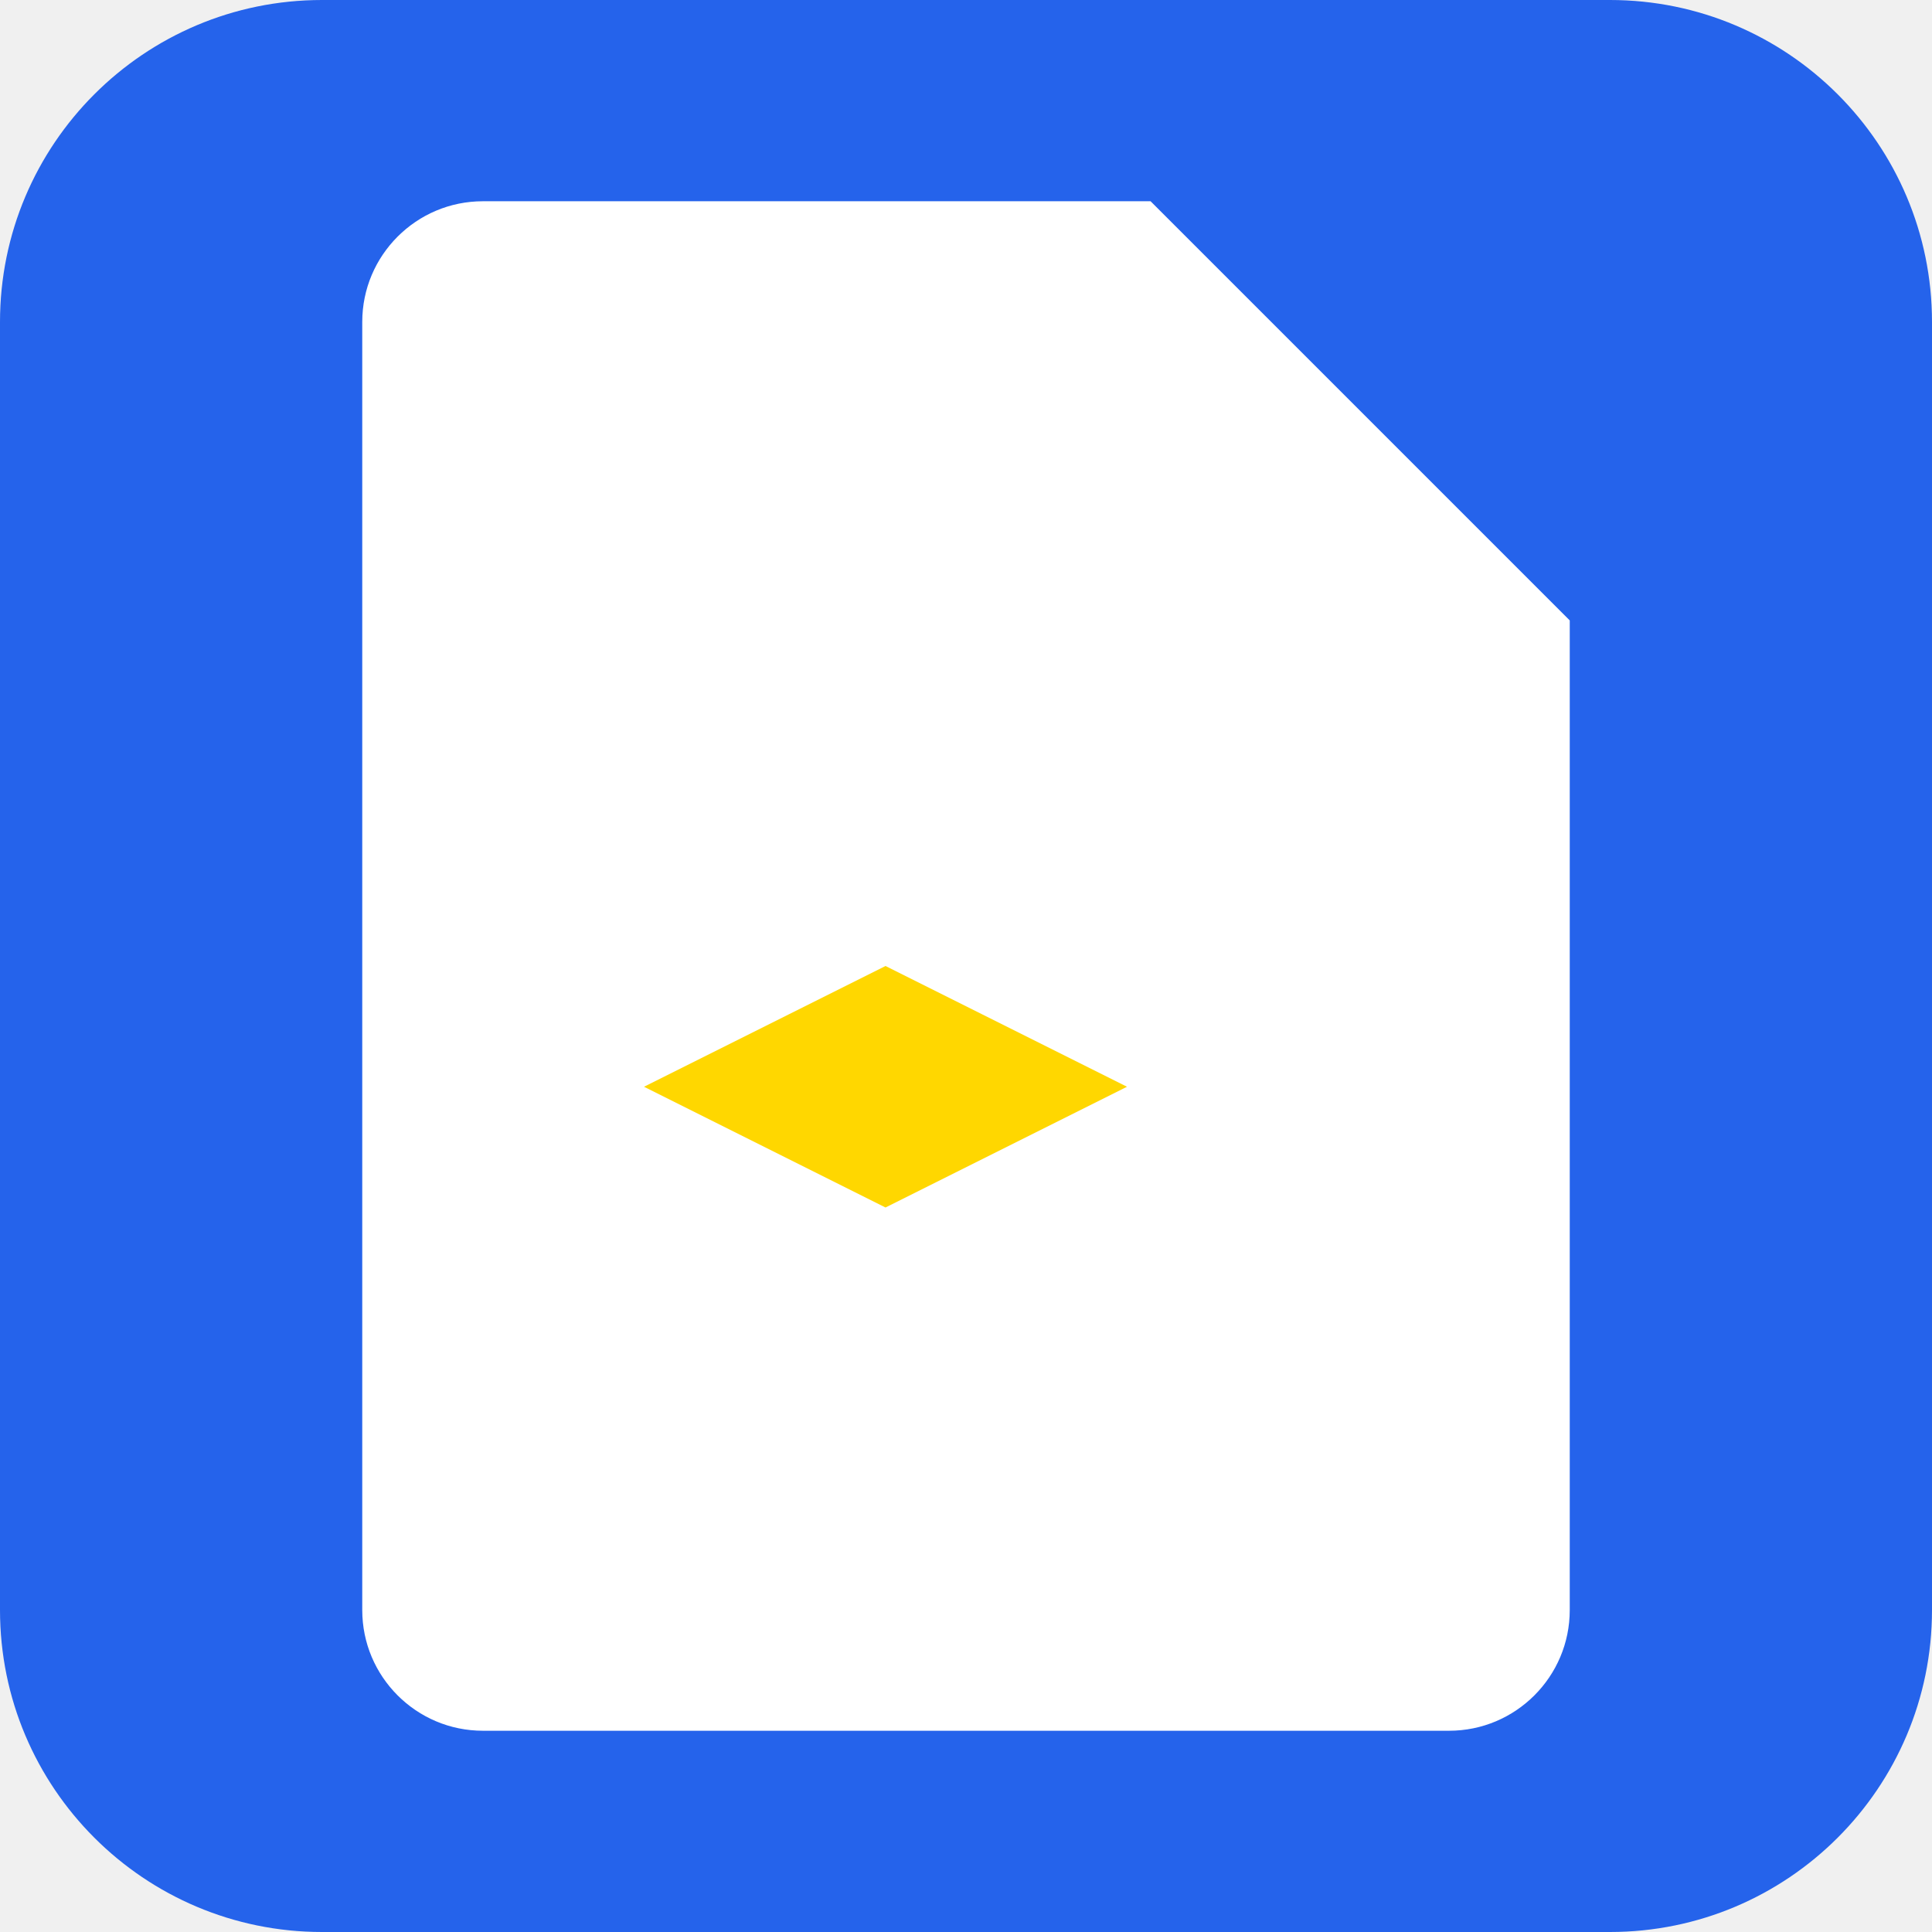
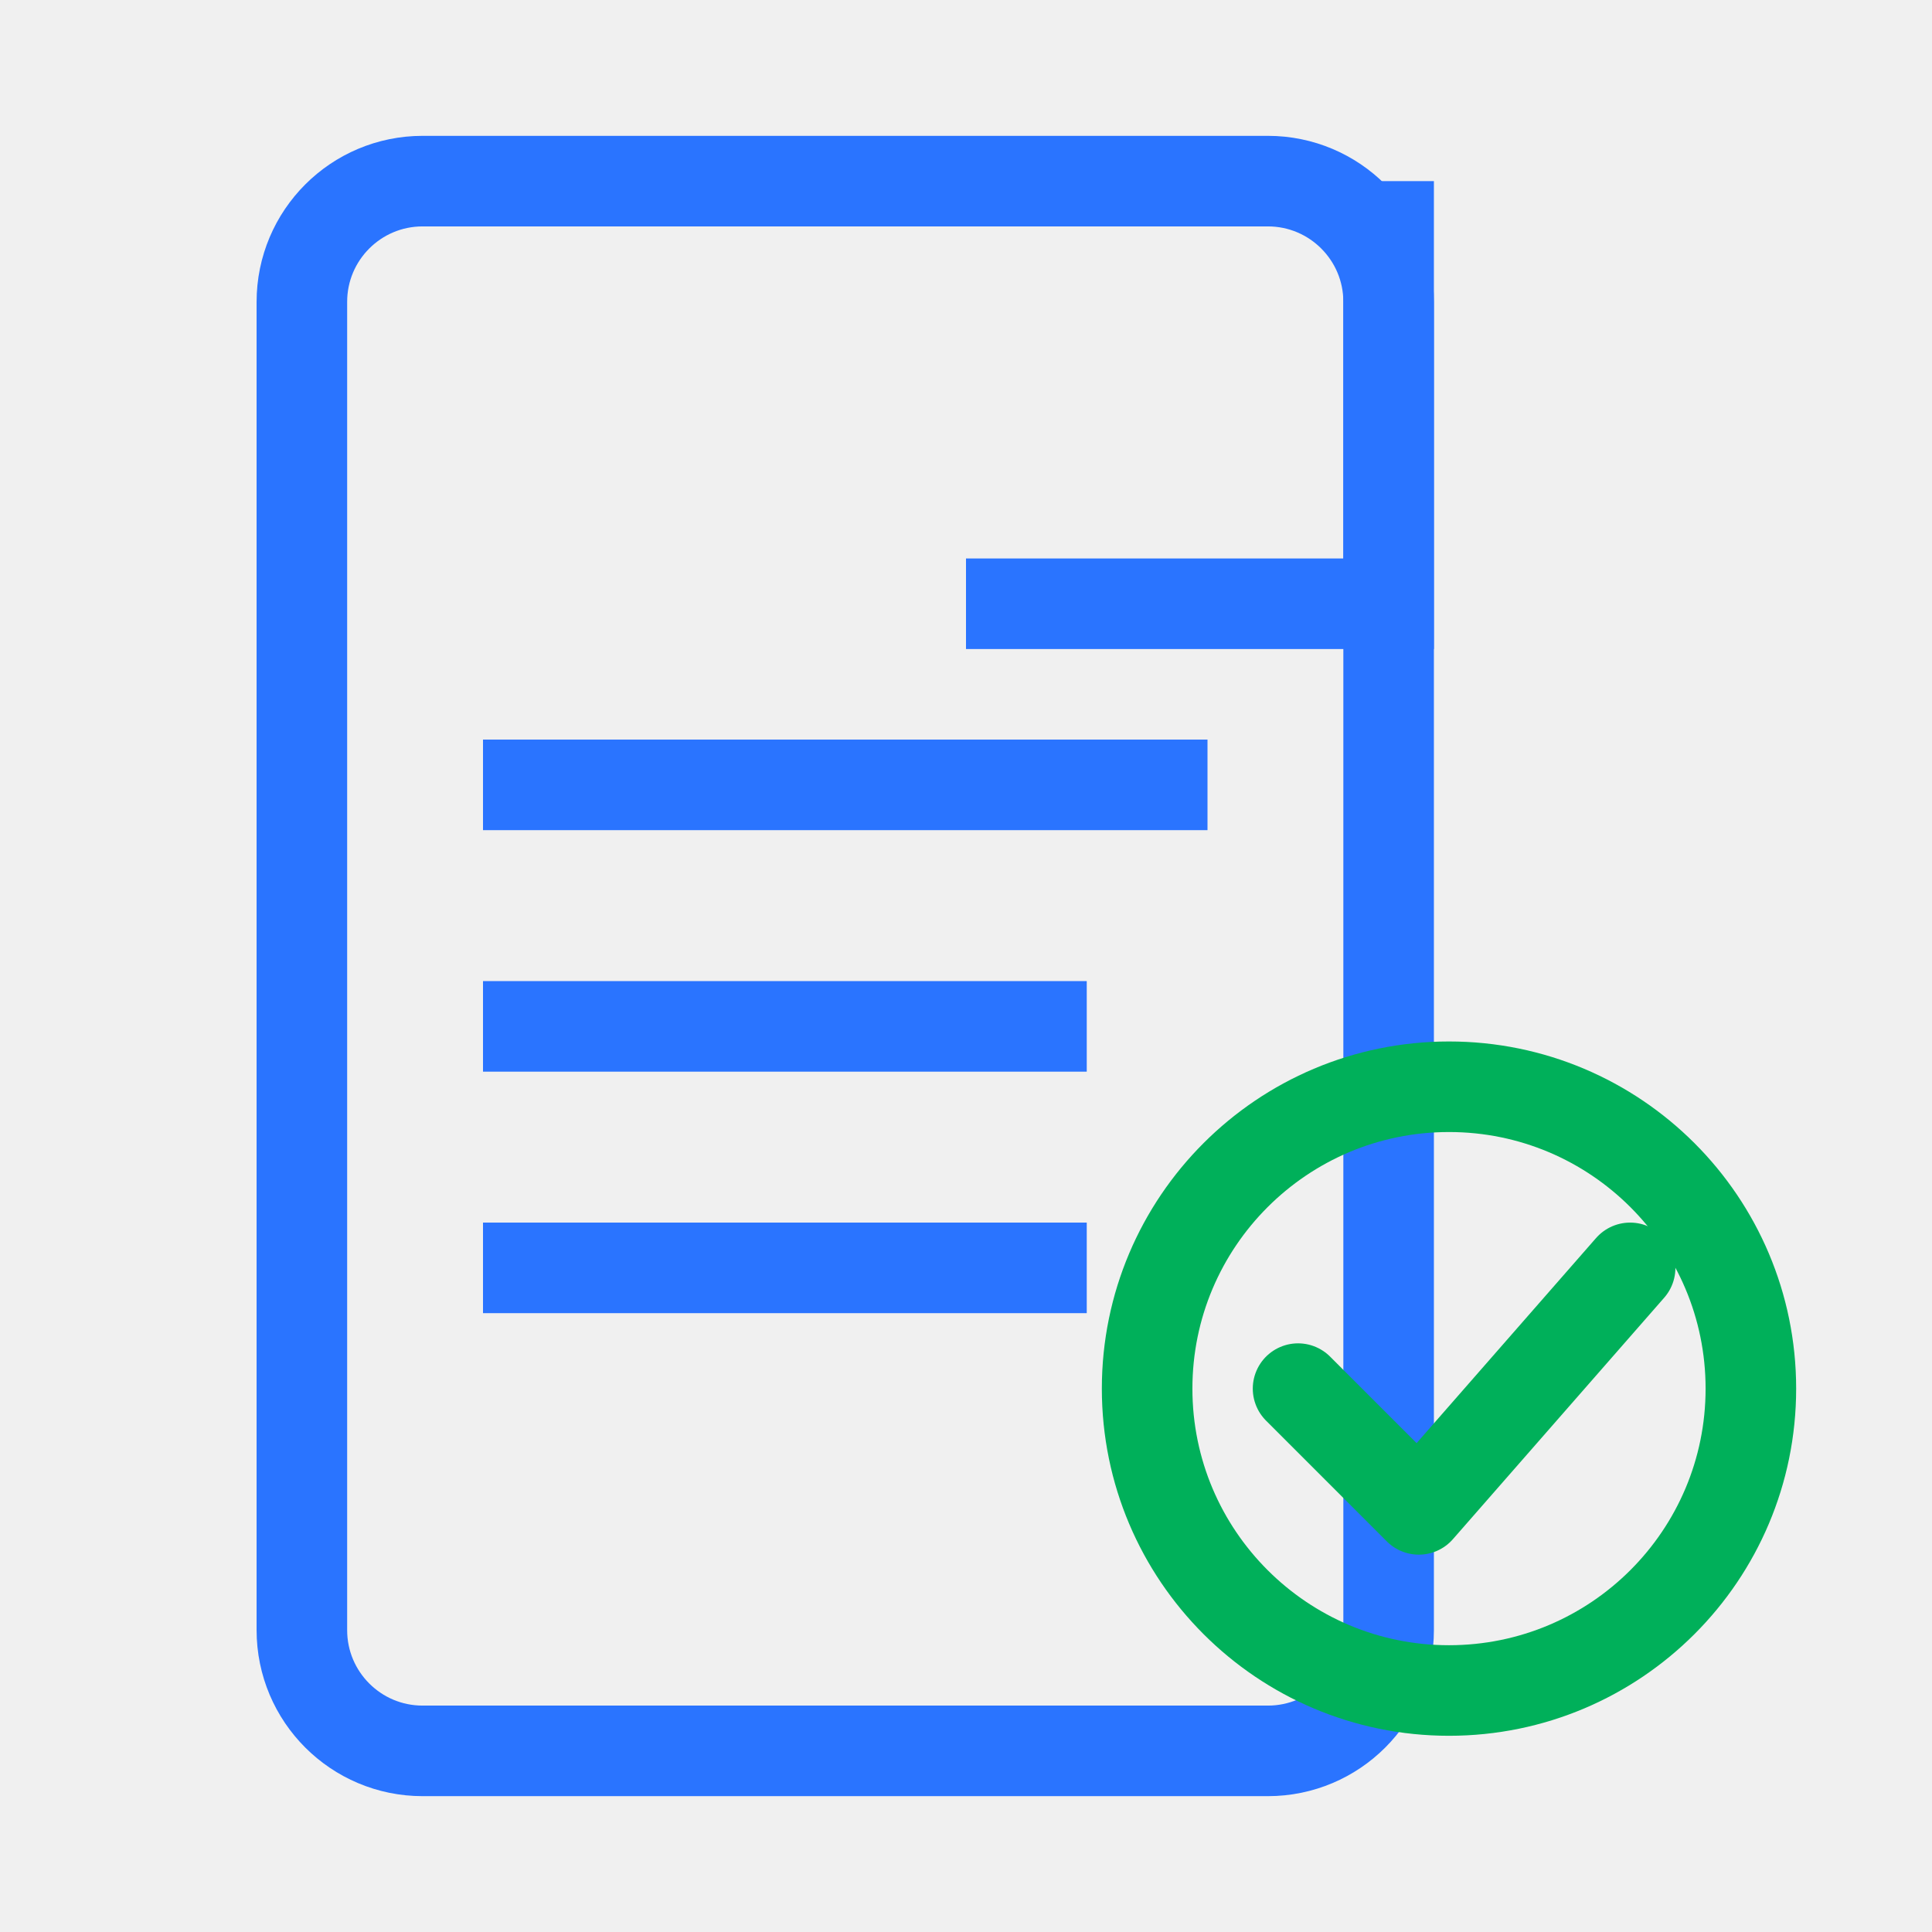
- <svg xmlns="http://www.w3.org/2000/svg" width="192" height="192" viewBox="0 0 24 24">
-   <rect width="24" height="24" rx="4" fill="#2563eb" />
-   <path d="M14.5 2H6a2 2 0 0 0-2 2v16a2 2 0 0 0 2 2h12a2 2 0 0 0 2-2V7.5L14.5 2z" fill="#fff" stroke="#2563eb" stroke-width="1" />
-   <path d="M9.5 12l1.5 3 3-1.5-3-1.5 1.5-3-1.5 3-3 1.5 3 1.5z" fill="#FFD700" />
+ <svg xmlns="http://www.w3.org/2000/svg" width="60" height="60" viewBox="0 0 64 64">
+   <rect x="10" y="6" width="36" height="52" rx="4" ry="4" fill="none" stroke="#2A74FF" stroke-width="3" />
+   <polyline points="46,6 46,20 32,20" fill="none" stroke="#2A74FF" stroke-width="3" />
+   <line x1="16" y1="26" x2="40" y2="26" stroke="#2A74FF" stroke-width="3" />
+   <line x1="16" y1="34" x2="36" y2="34" stroke="#2A74FF" stroke-width="3" />
+   <line x1="16" y1="42" x2="36" y2="42" stroke="#2A74FF" stroke-width="3" />
+   <circle cx="48" cy="46" r="10" fill="none" stroke="#00B05A" stroke-width="3" />
+   <polyline points="43,46 47,50 54,42" fill="none" stroke="#00B05A" stroke-width="3" stroke-linecap="round" stroke-linejoin="round" />
</svg>
